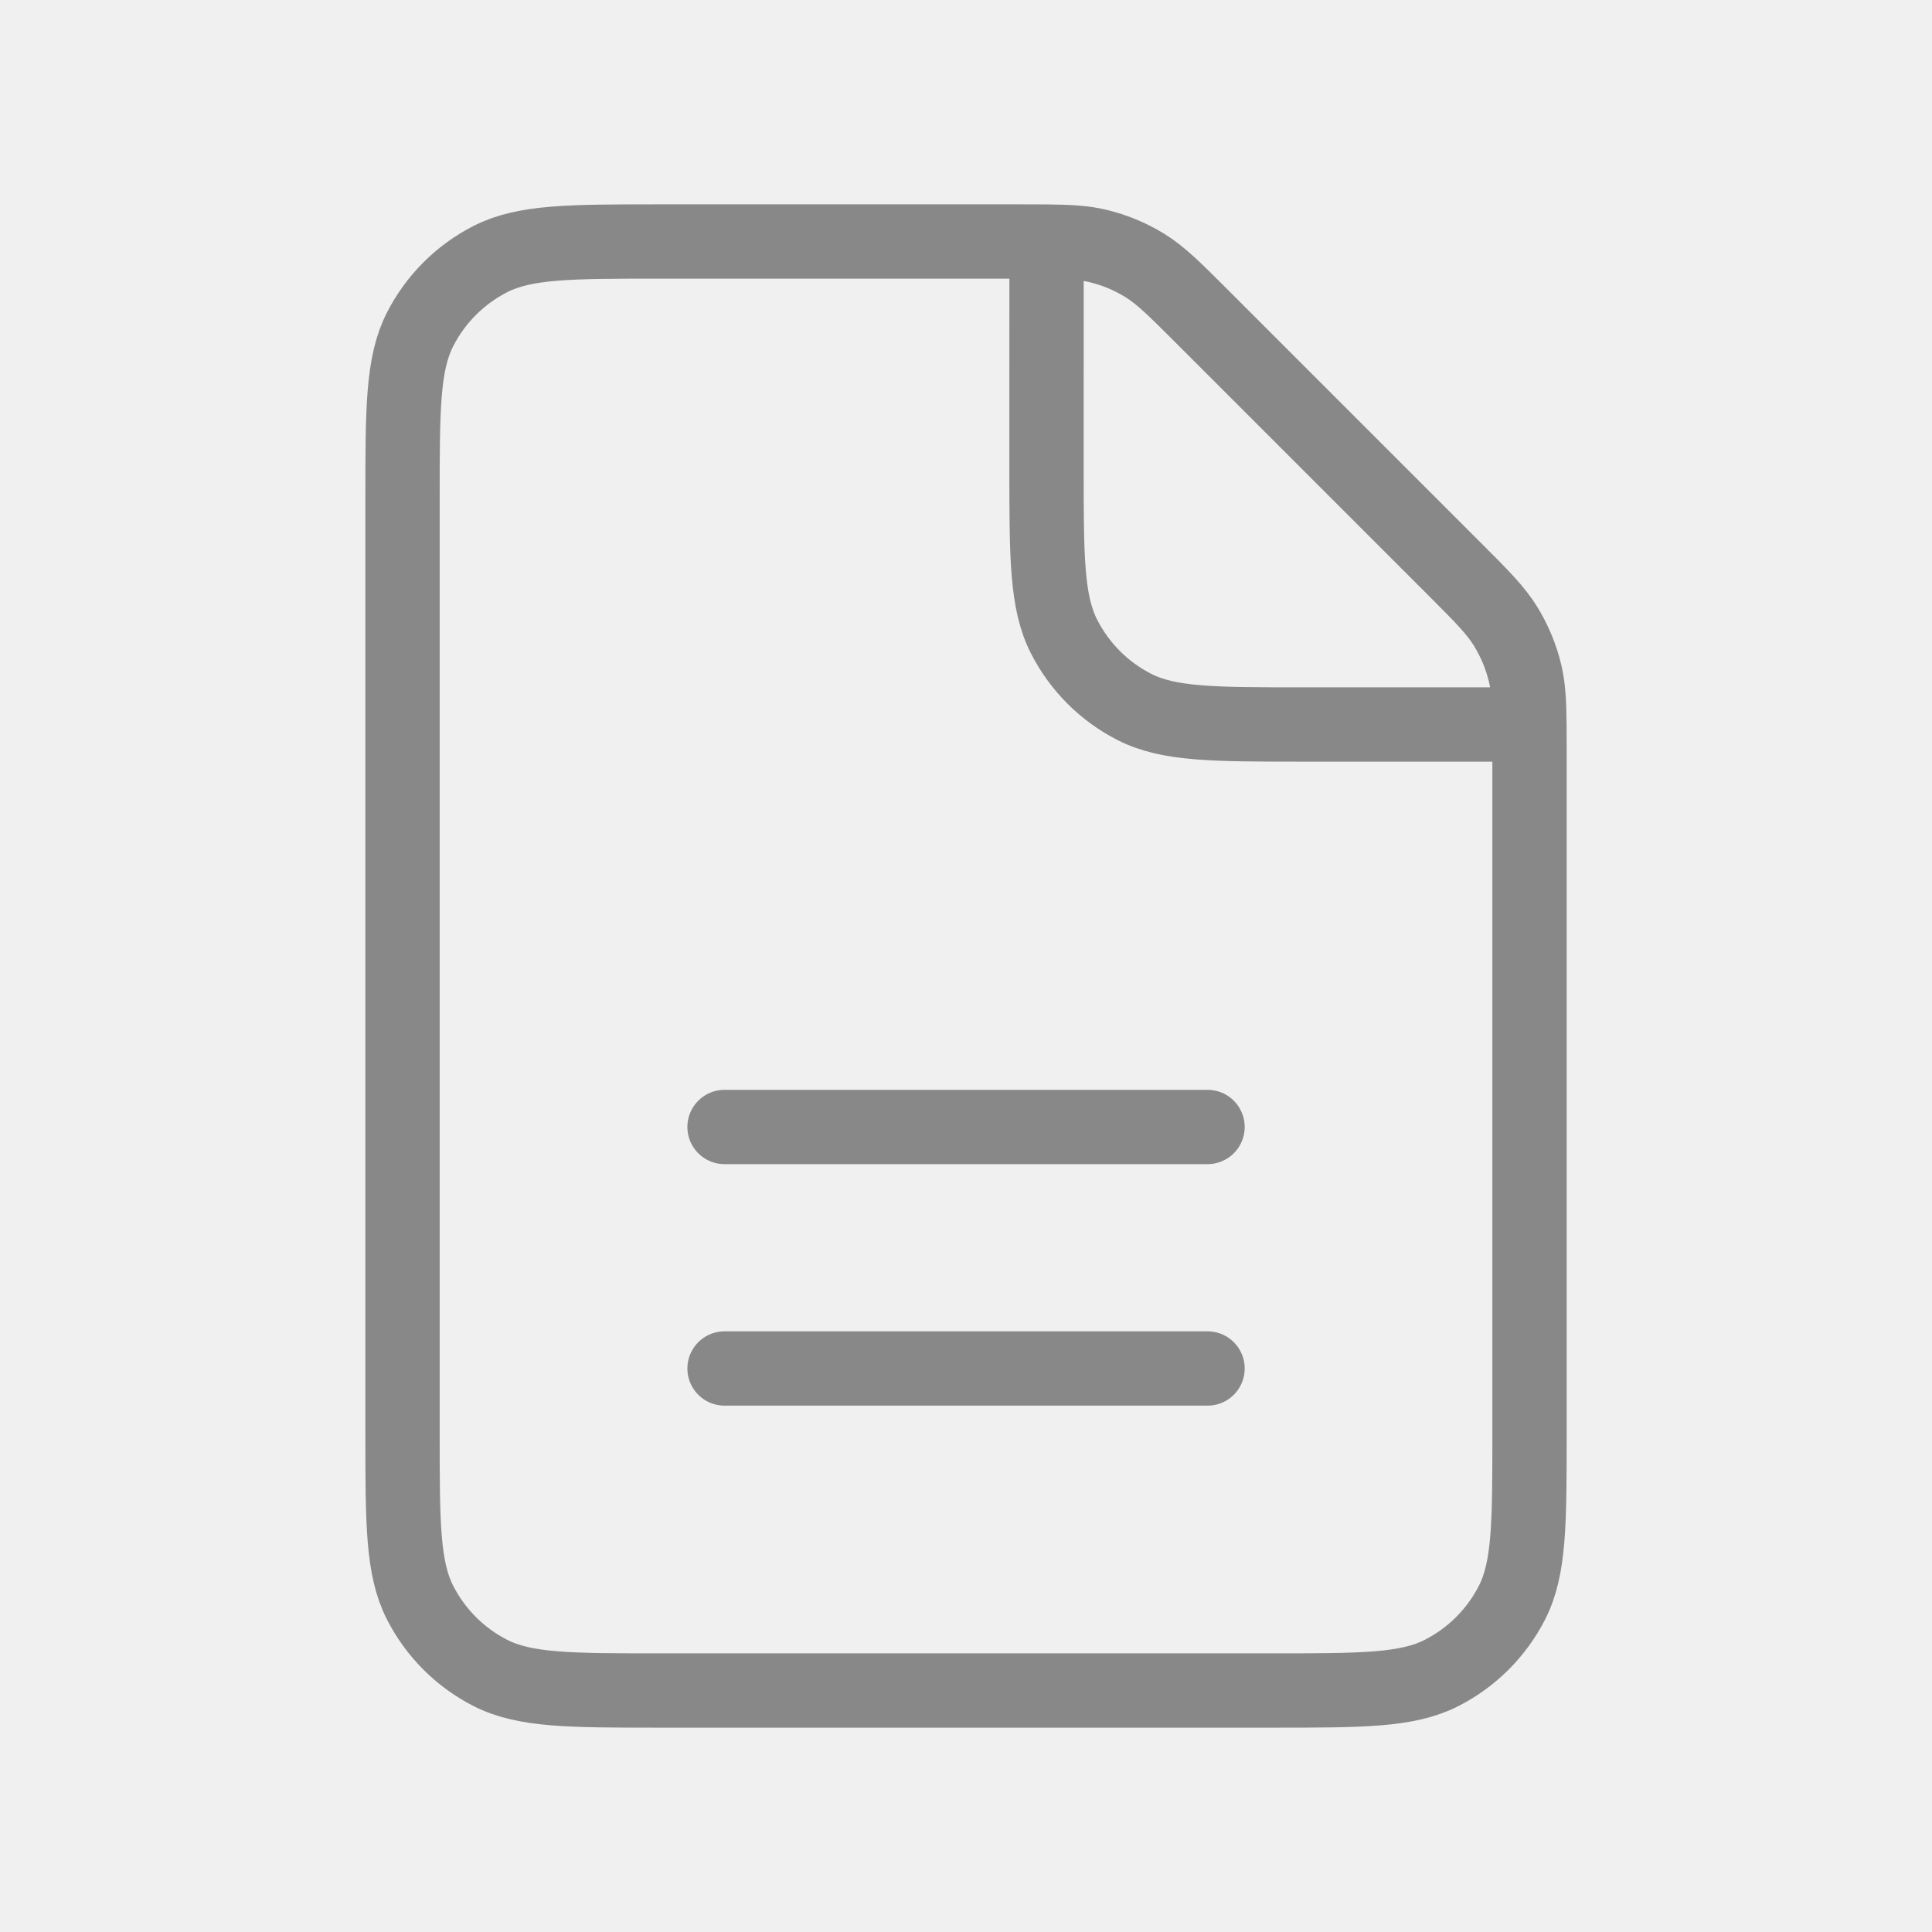
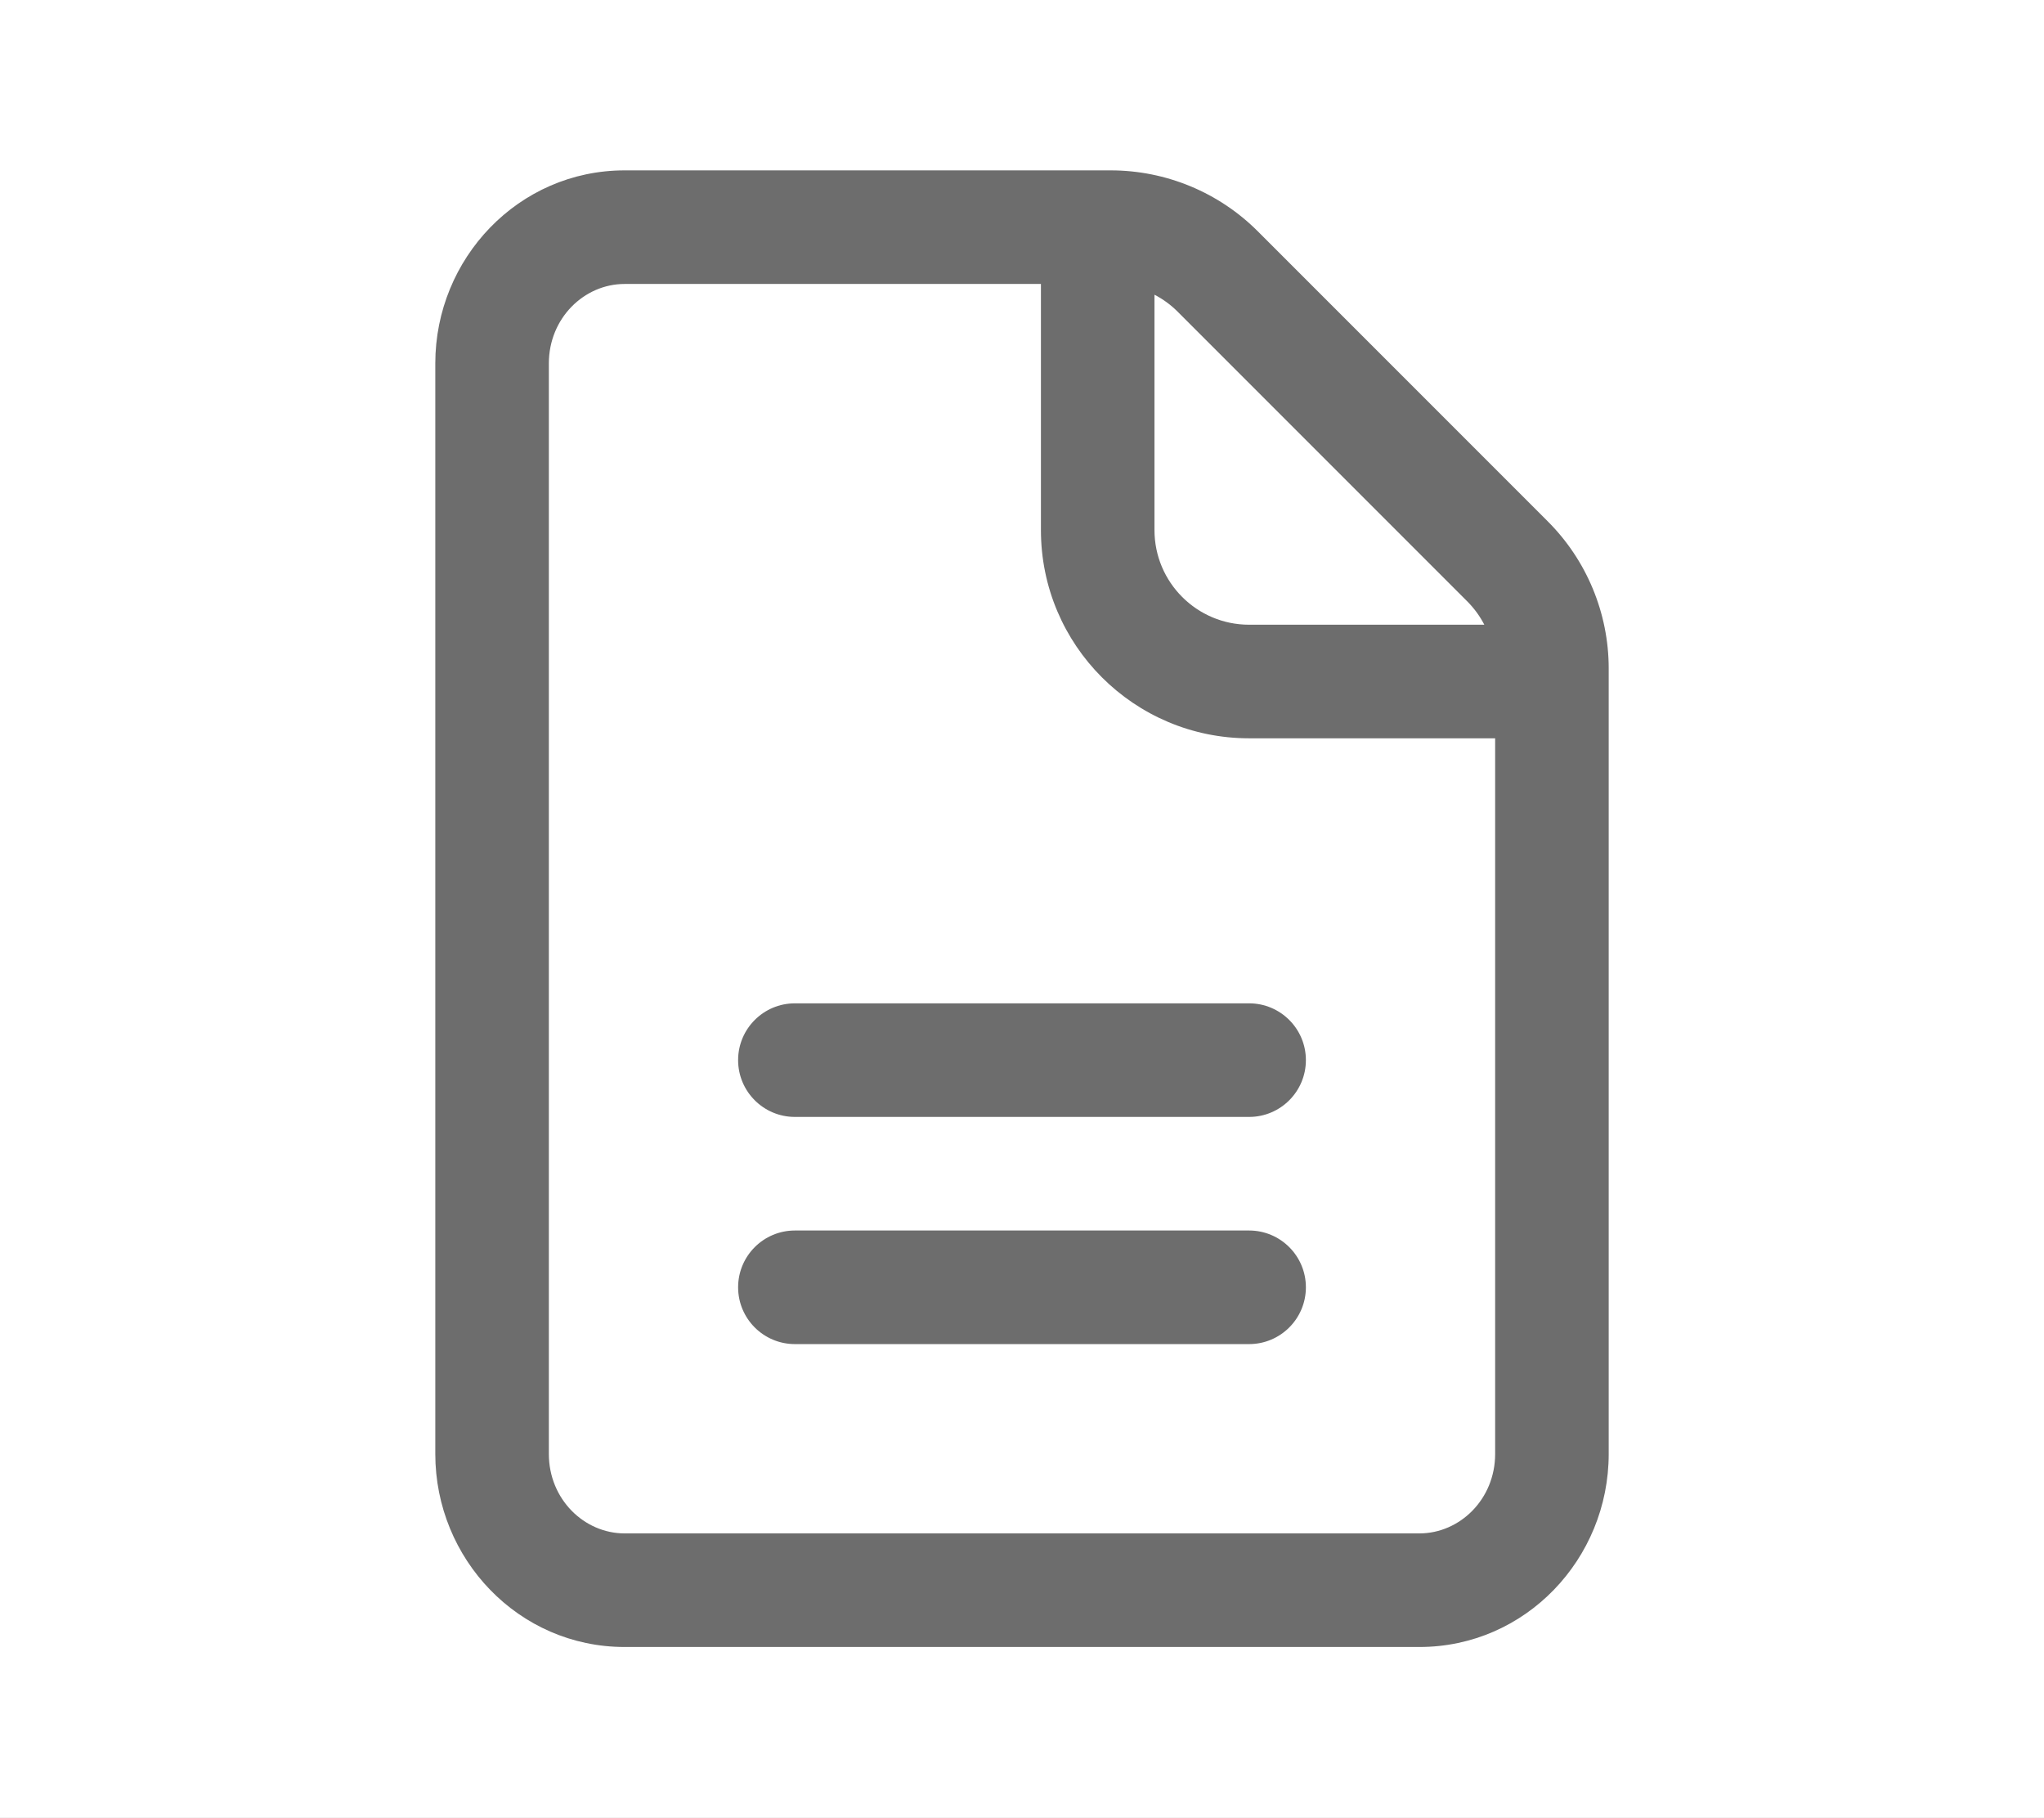
- <svg xmlns="http://www.w3.org/2000/svg" width="52" height="52" viewBox="0 0 52 52" fill="none">
-   <path d="M19.501 36.833H32.501M19.501 30.333H32.501M28.168 6.502C27.961 6.5 27.728 6.5 27.462 6.5H17.768C15.341 6.5 14.127 6.5 13.2 6.972C12.384 7.388 11.722 8.05 11.306 8.866C10.834 9.793 10.834 11.007 10.834 13.434V38.567C10.834 40.994 10.834 42.207 11.306 43.134C11.722 43.949 12.384 44.613 13.2 45.028C14.126 45.5 15.338 45.5 17.761 45.5L34.241 45.5C36.663 45.5 37.874 45.5 38.8 45.028C39.615 44.613 40.28 43.949 40.696 43.134C41.167 42.208 41.167 40.997 41.167 38.574V20.206C41.167 19.94 41.167 19.707 41.165 19.5M28.168 6.502C28.787 6.508 29.176 6.53 29.55 6.62C29.992 6.726 30.416 6.901 30.804 7.139C31.241 7.407 31.616 7.782 32.365 8.531L39.137 15.303C39.887 16.053 40.259 16.426 40.527 16.864C40.765 17.251 40.941 17.674 41.047 18.116C41.136 18.49 41.16 18.881 41.165 19.5M28.168 6.502L28.167 12.567C28.167 14.994 28.167 16.207 28.64 17.134C29.055 17.949 29.718 18.613 30.533 19.028C31.459 19.5 32.672 19.5 35.094 19.5H41.165" stroke="#888888" stroke-width="2" stroke-linecap="round" stroke-linejoin="round" />
+ <svg xmlns="http://www.w3.org/2000/svg" width="27" height="24" viewBox="0 0 27 24" fill="none">
+   <rect width="27" height="24" fill="white" />
+   <path d="M16.5 16.25C16.914 16.25 17.25 16.586 17.25 17C17.25 17.414 16.914 17.75 16.5 17.75H10.5C10.086 17.75 9.75 17.414 9.75 17C9.75 16.586 10.086 16.25 10.5 16.25H16.5Z" fill="#6D6D6D" />
+   <path d="M16.5 13.25C16.914 13.25 17.25 13.586 17.25 14C17.25 14.414 16.914 14.75 16.5 14.75H10.5C10.086 14.75 9.75 14.414 9.75 14C9.75 13.586 10.086 13.25 10.5 13.25H16.5Z" fill="#6D6D6D" />
+   <path fill-rule="evenodd" clip-rule="evenodd" d="M14.672 2.25C15.401 2.25 16.101 2.54 16.616 3.056L20.444 6.884C20.96 7.399 21.25 8.099 21.25 8.828V19.2C21.25 20.588 20.15 21.75 18.75 21.75H8.25C6.85 21.75 5.75 20.588 5.75 19.2V4.8C5.75 3.412 6.85 2.25 8.25 2.25H14.672ZM8.25 3.75C7.718 3.75 7.25 4.2 7.25 4.8V19.2C7.25 19.8 7.718 20.25 8.25 20.25H18.75C19.282 20.25 19.75 19.8 19.75 19.2V9.75H16.5C14.981 9.75 13.75 8.519 13.75 7V3.75H8.25ZM15.25 7C15.25 7.69 15.81 8.25 16.5 8.25H19.607C19.549 8.138 19.474 8.035 19.384 7.944L15.556 4.116C15.465 4.025 15.362 3.95 15.25 3.892V7Z" fill="#6D6D6D" />
</svg>
